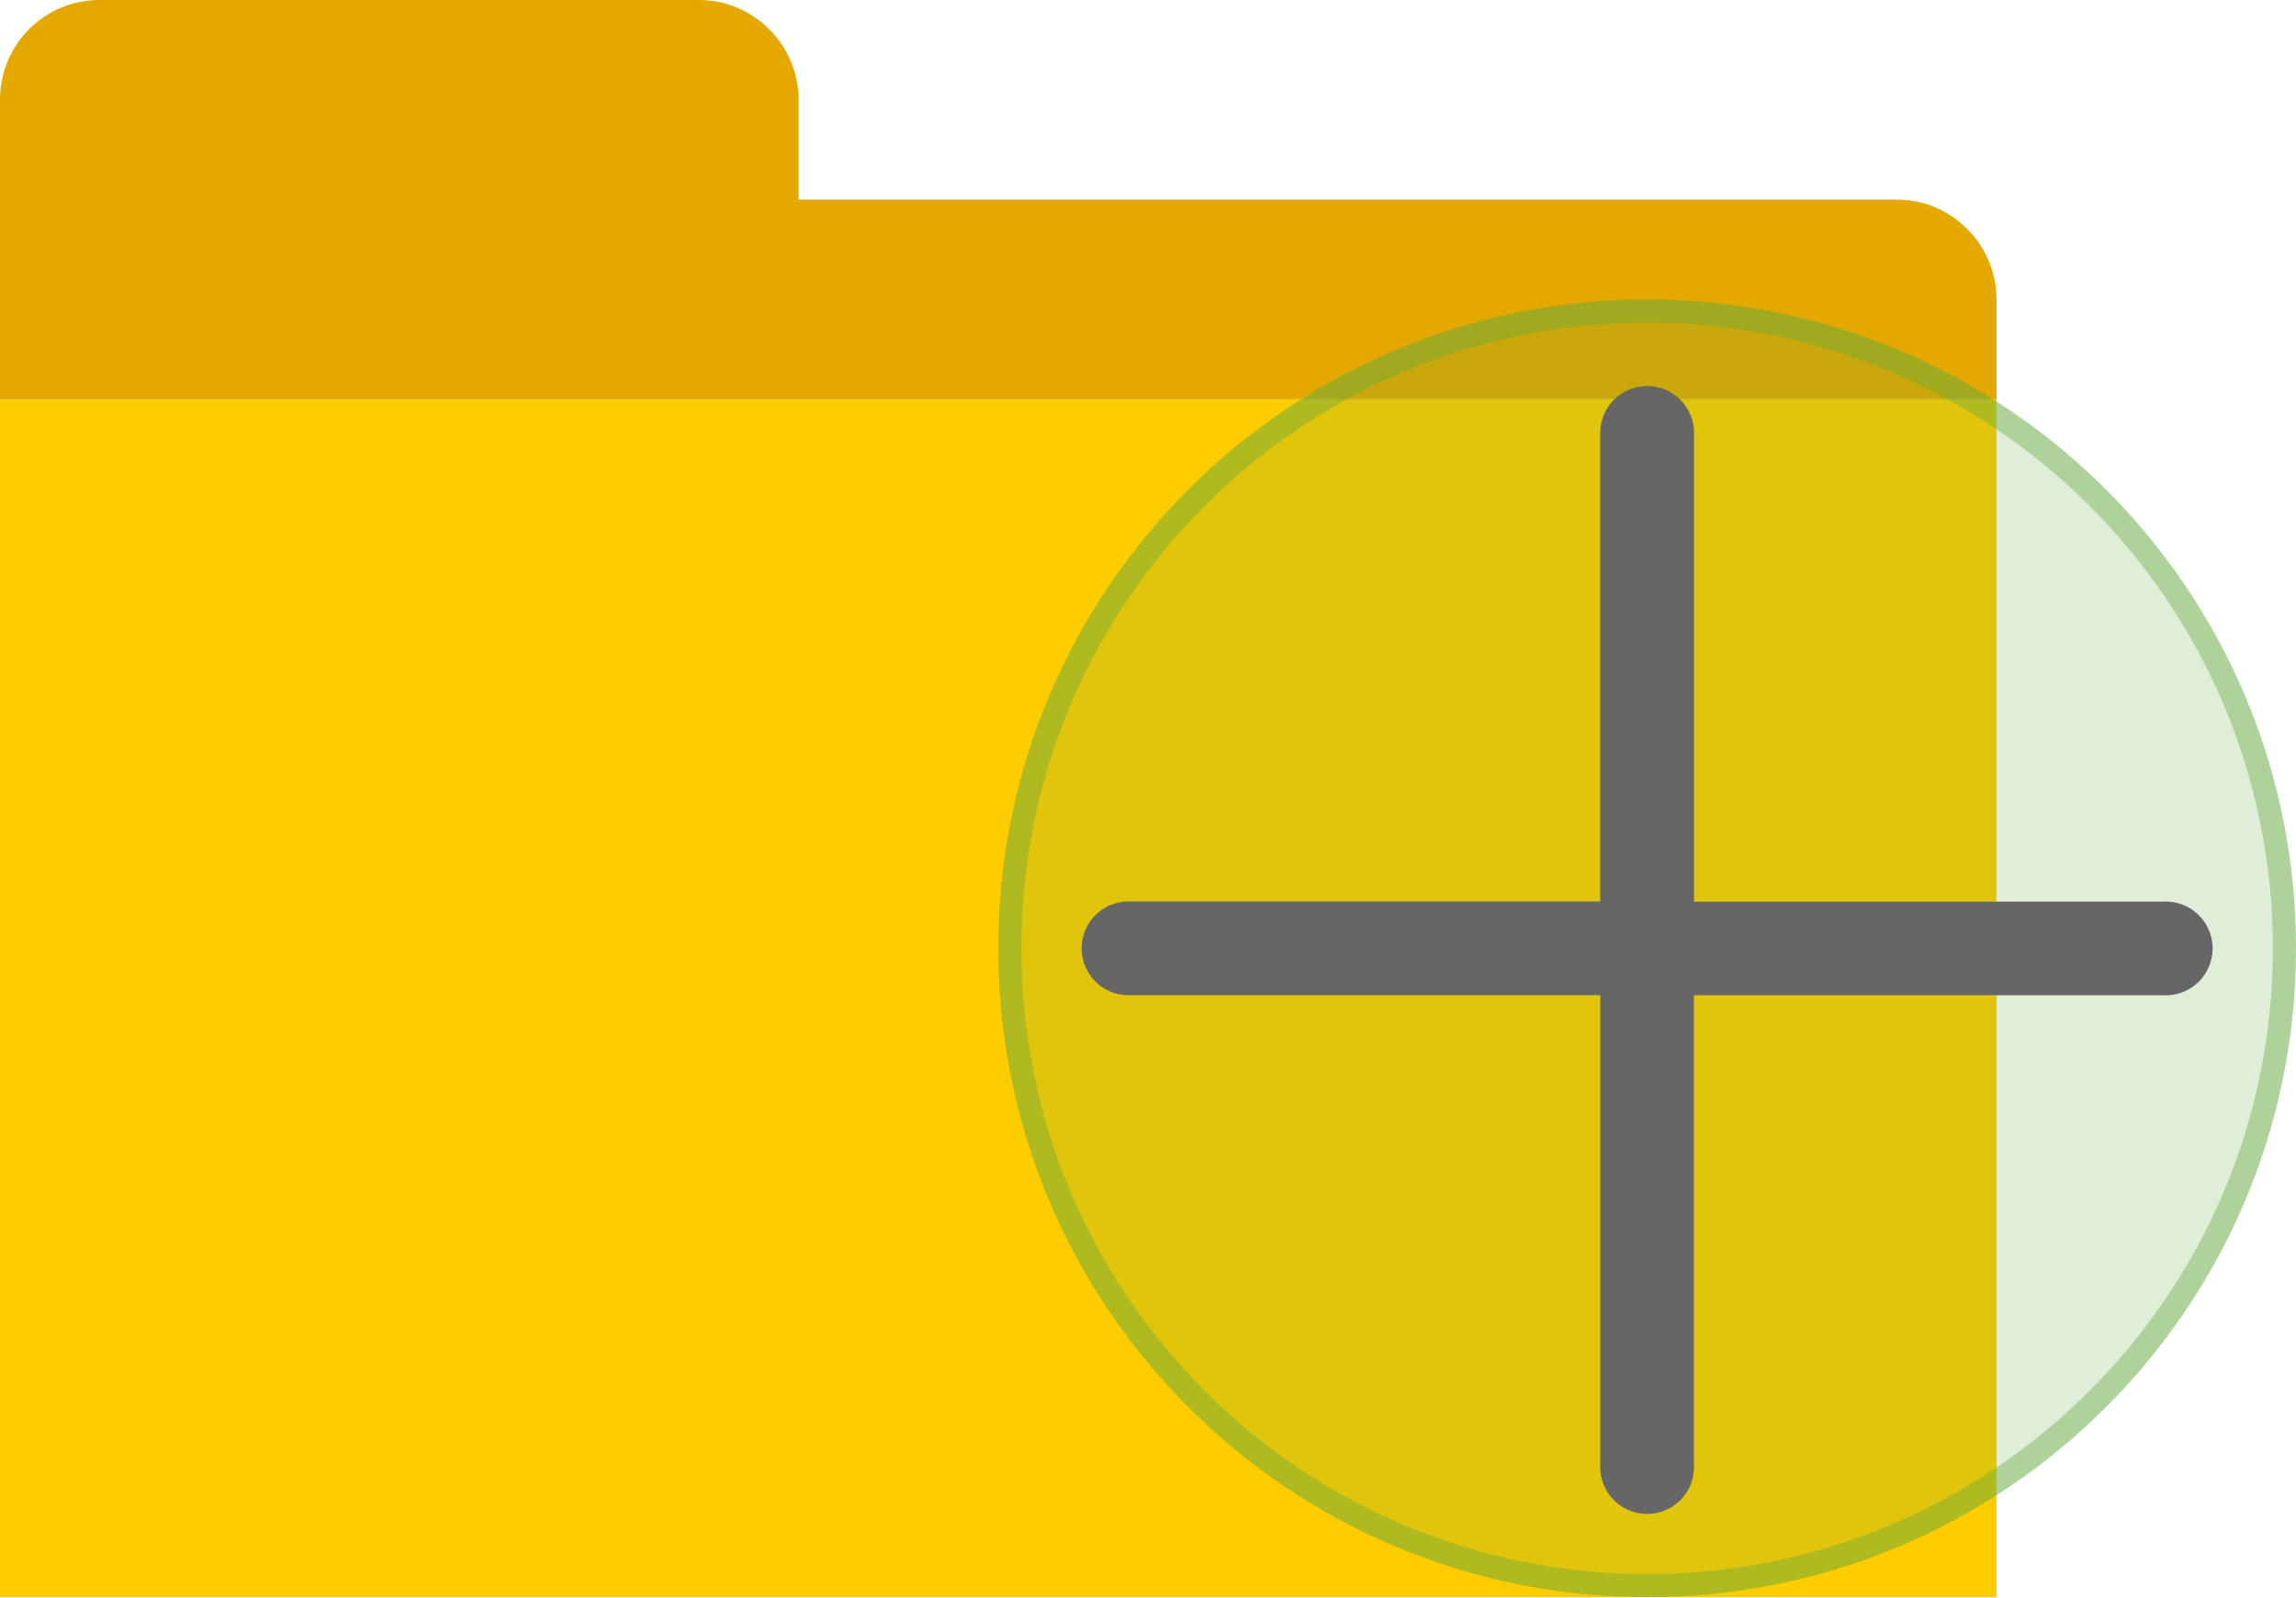
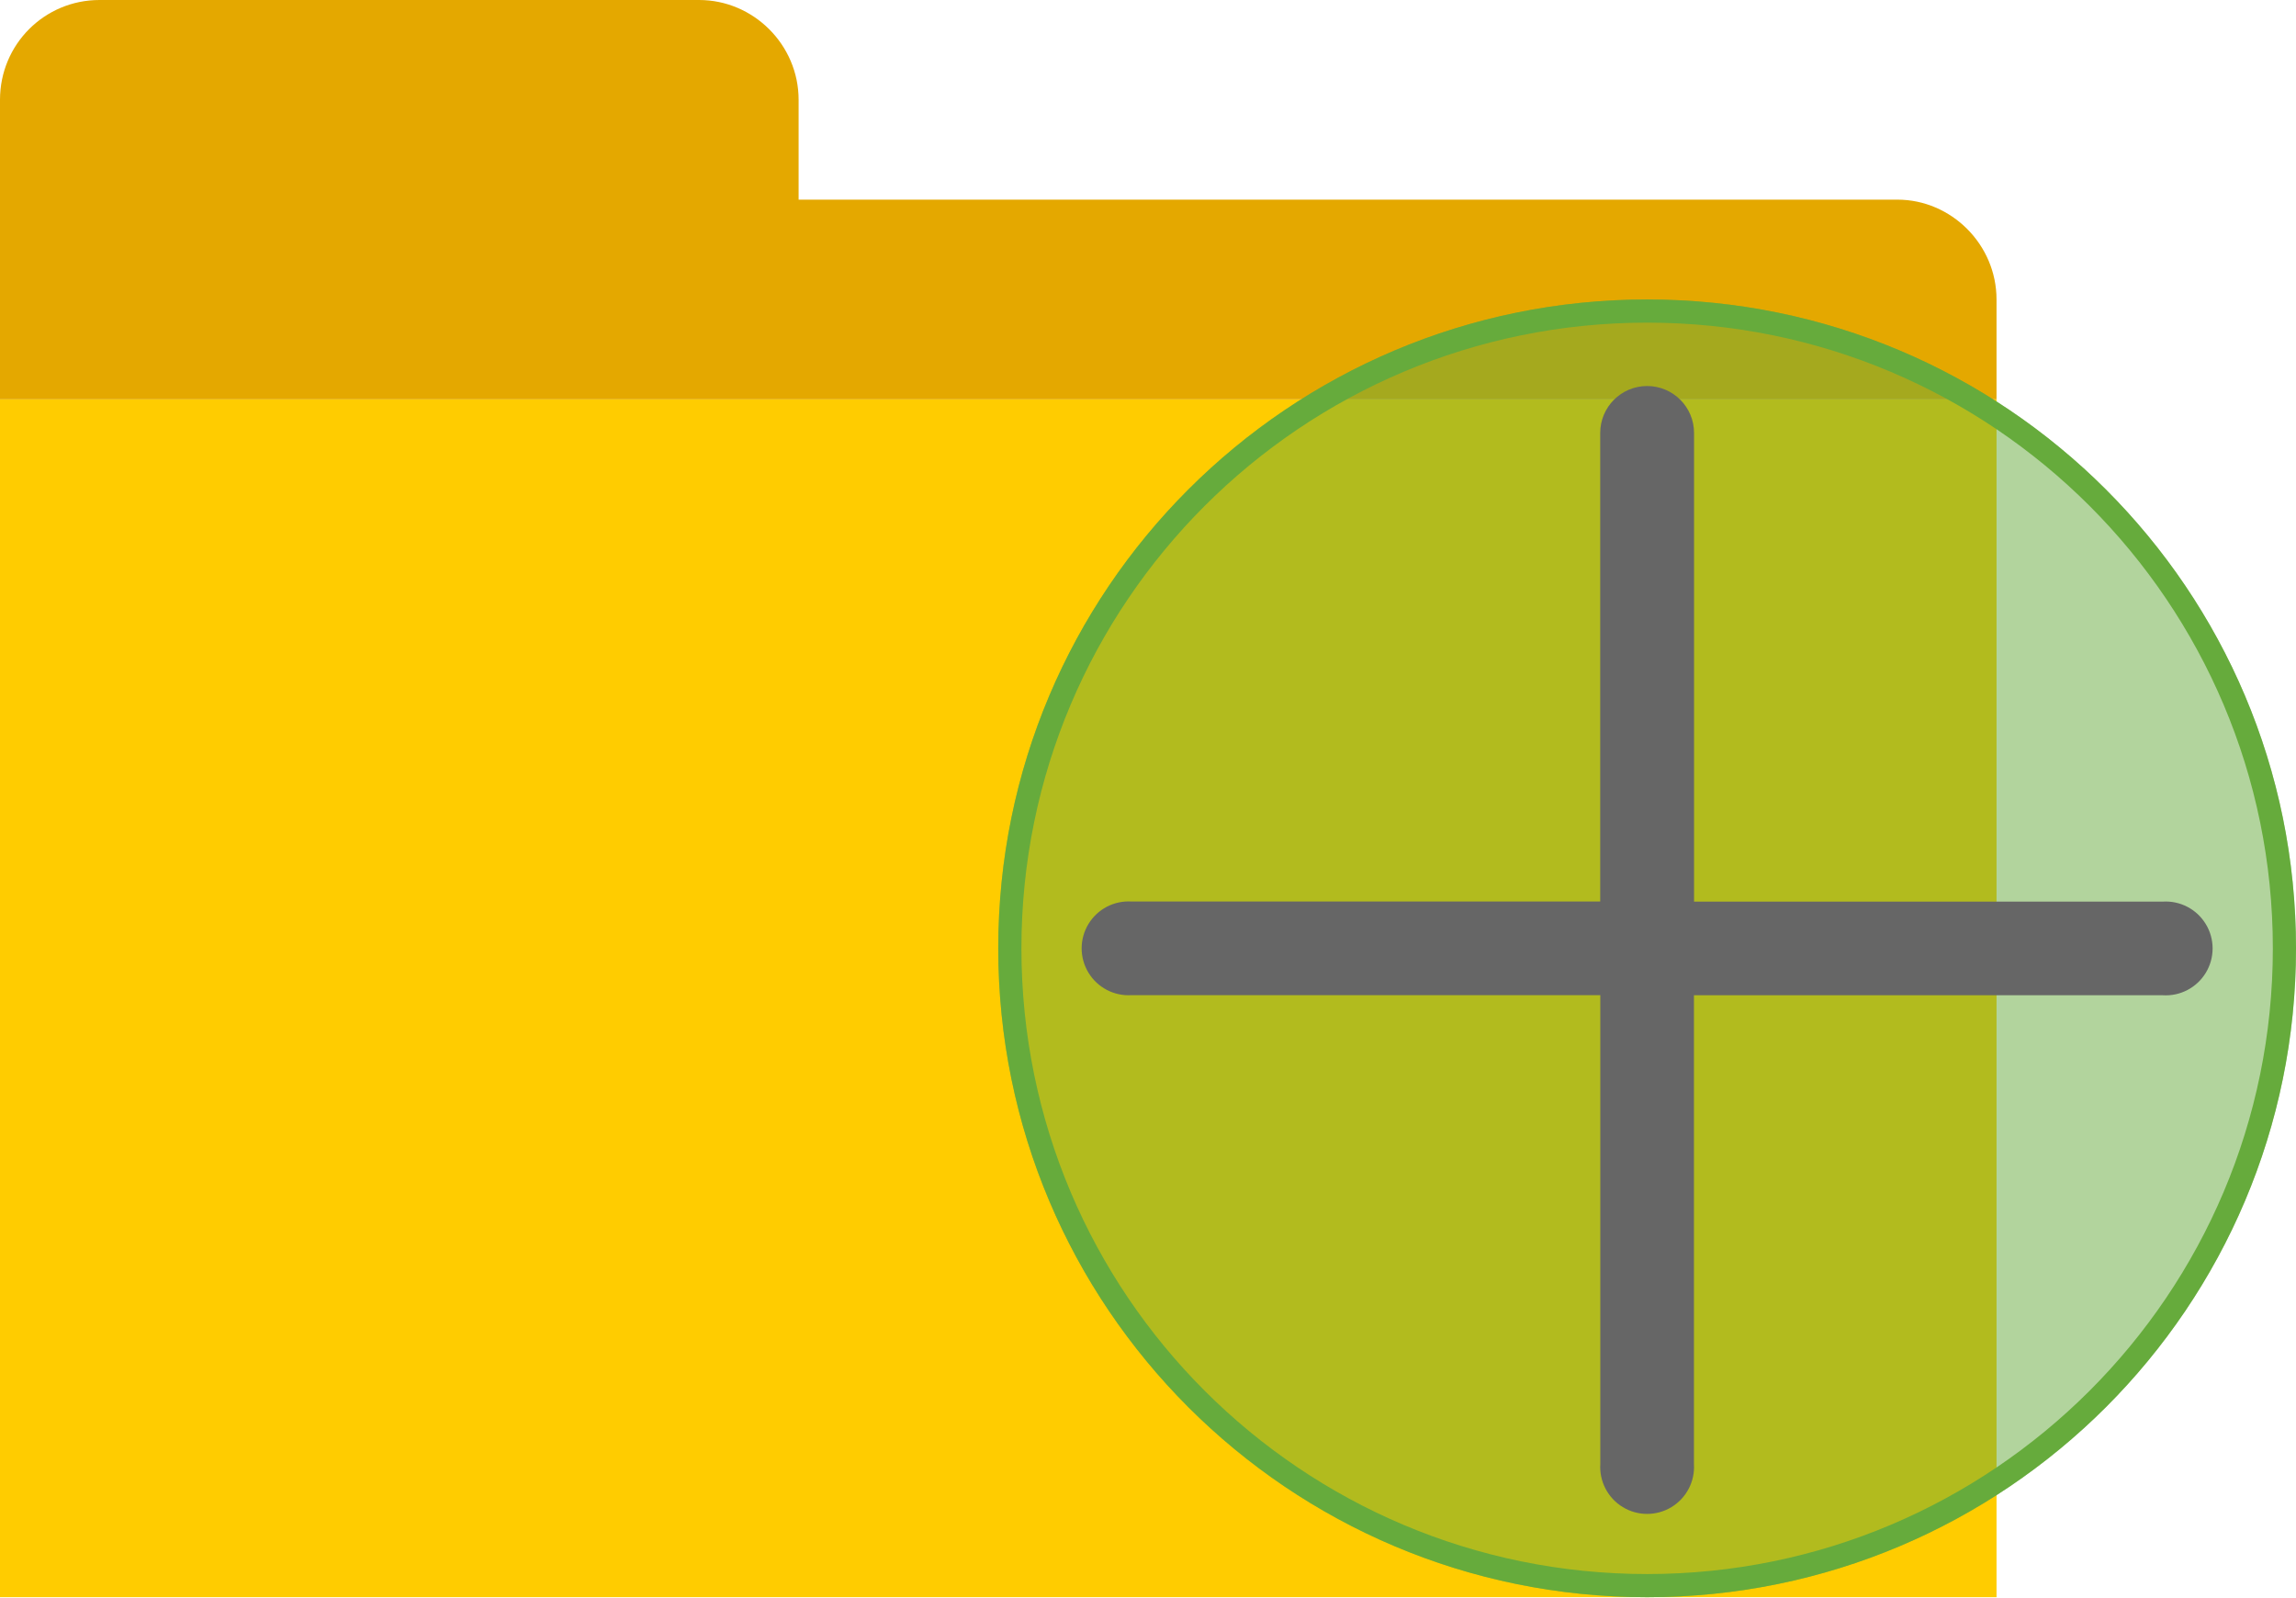
<svg xmlns="http://www.w3.org/2000/svg" width="23" height="16" viewBox="0 0 23 16">
  <g fill="none" fill-rule="evenodd">
    <path fill="#FC0" d="M0 4h20v12H0z" />
    <path d="M0 2h19.008c.537 0 .992.448.992 1v1H0V2zm.997-2h6.006C7.547 0 8 .448 8 1v1H0V1c0-.556.446-1 .997-1z" fill="#E4A800" />
-     <path d="M16.5 16a6.5 6.5 0 1 1 0-13 6.5 6.5 0 0 1 0 13z" fill-opacity=".2" fill="#66AB3C" />
-     <path d="M16.5 15.768a6.268 6.268 0 1 0 0-12.536 6.268 6.268 0 0 0 0 12.536zm0 .232a6.5 6.5 0 1 1 0-13 6.5 6.5 0 0 1 0 13z" fill-opacity=".4" fill="#66AB3C" />
+     <path d="M16.5 16a6.5 6.5 0 1 1 0-13 6.5 6.5 0 0 1 0 13z" fill-opacity=".5" fill="#66AB3C" />
+     <path d="M16.5 15.768a6.268 6.268 0 1 0 0-12.536 6.268 6.268 0 0 0 0 12.536zm0 .232a6.5 6.5 0 1 1 0-13 6.5 6.5 0 0 1 0 13z" fill="#66AB3C" />
    <path d="M16.03 9.03V4.337a.47.47 0 1 1 .94 0v4.695h4.694a.47.47 0 1 1 0 .938h-4.695v4.695a.47.47 0 1 1-.938 0V9.969h-4.695a.47.47 0 1 1 0-.938h4.695z" fill="#666" />
  </g>
</svg>
